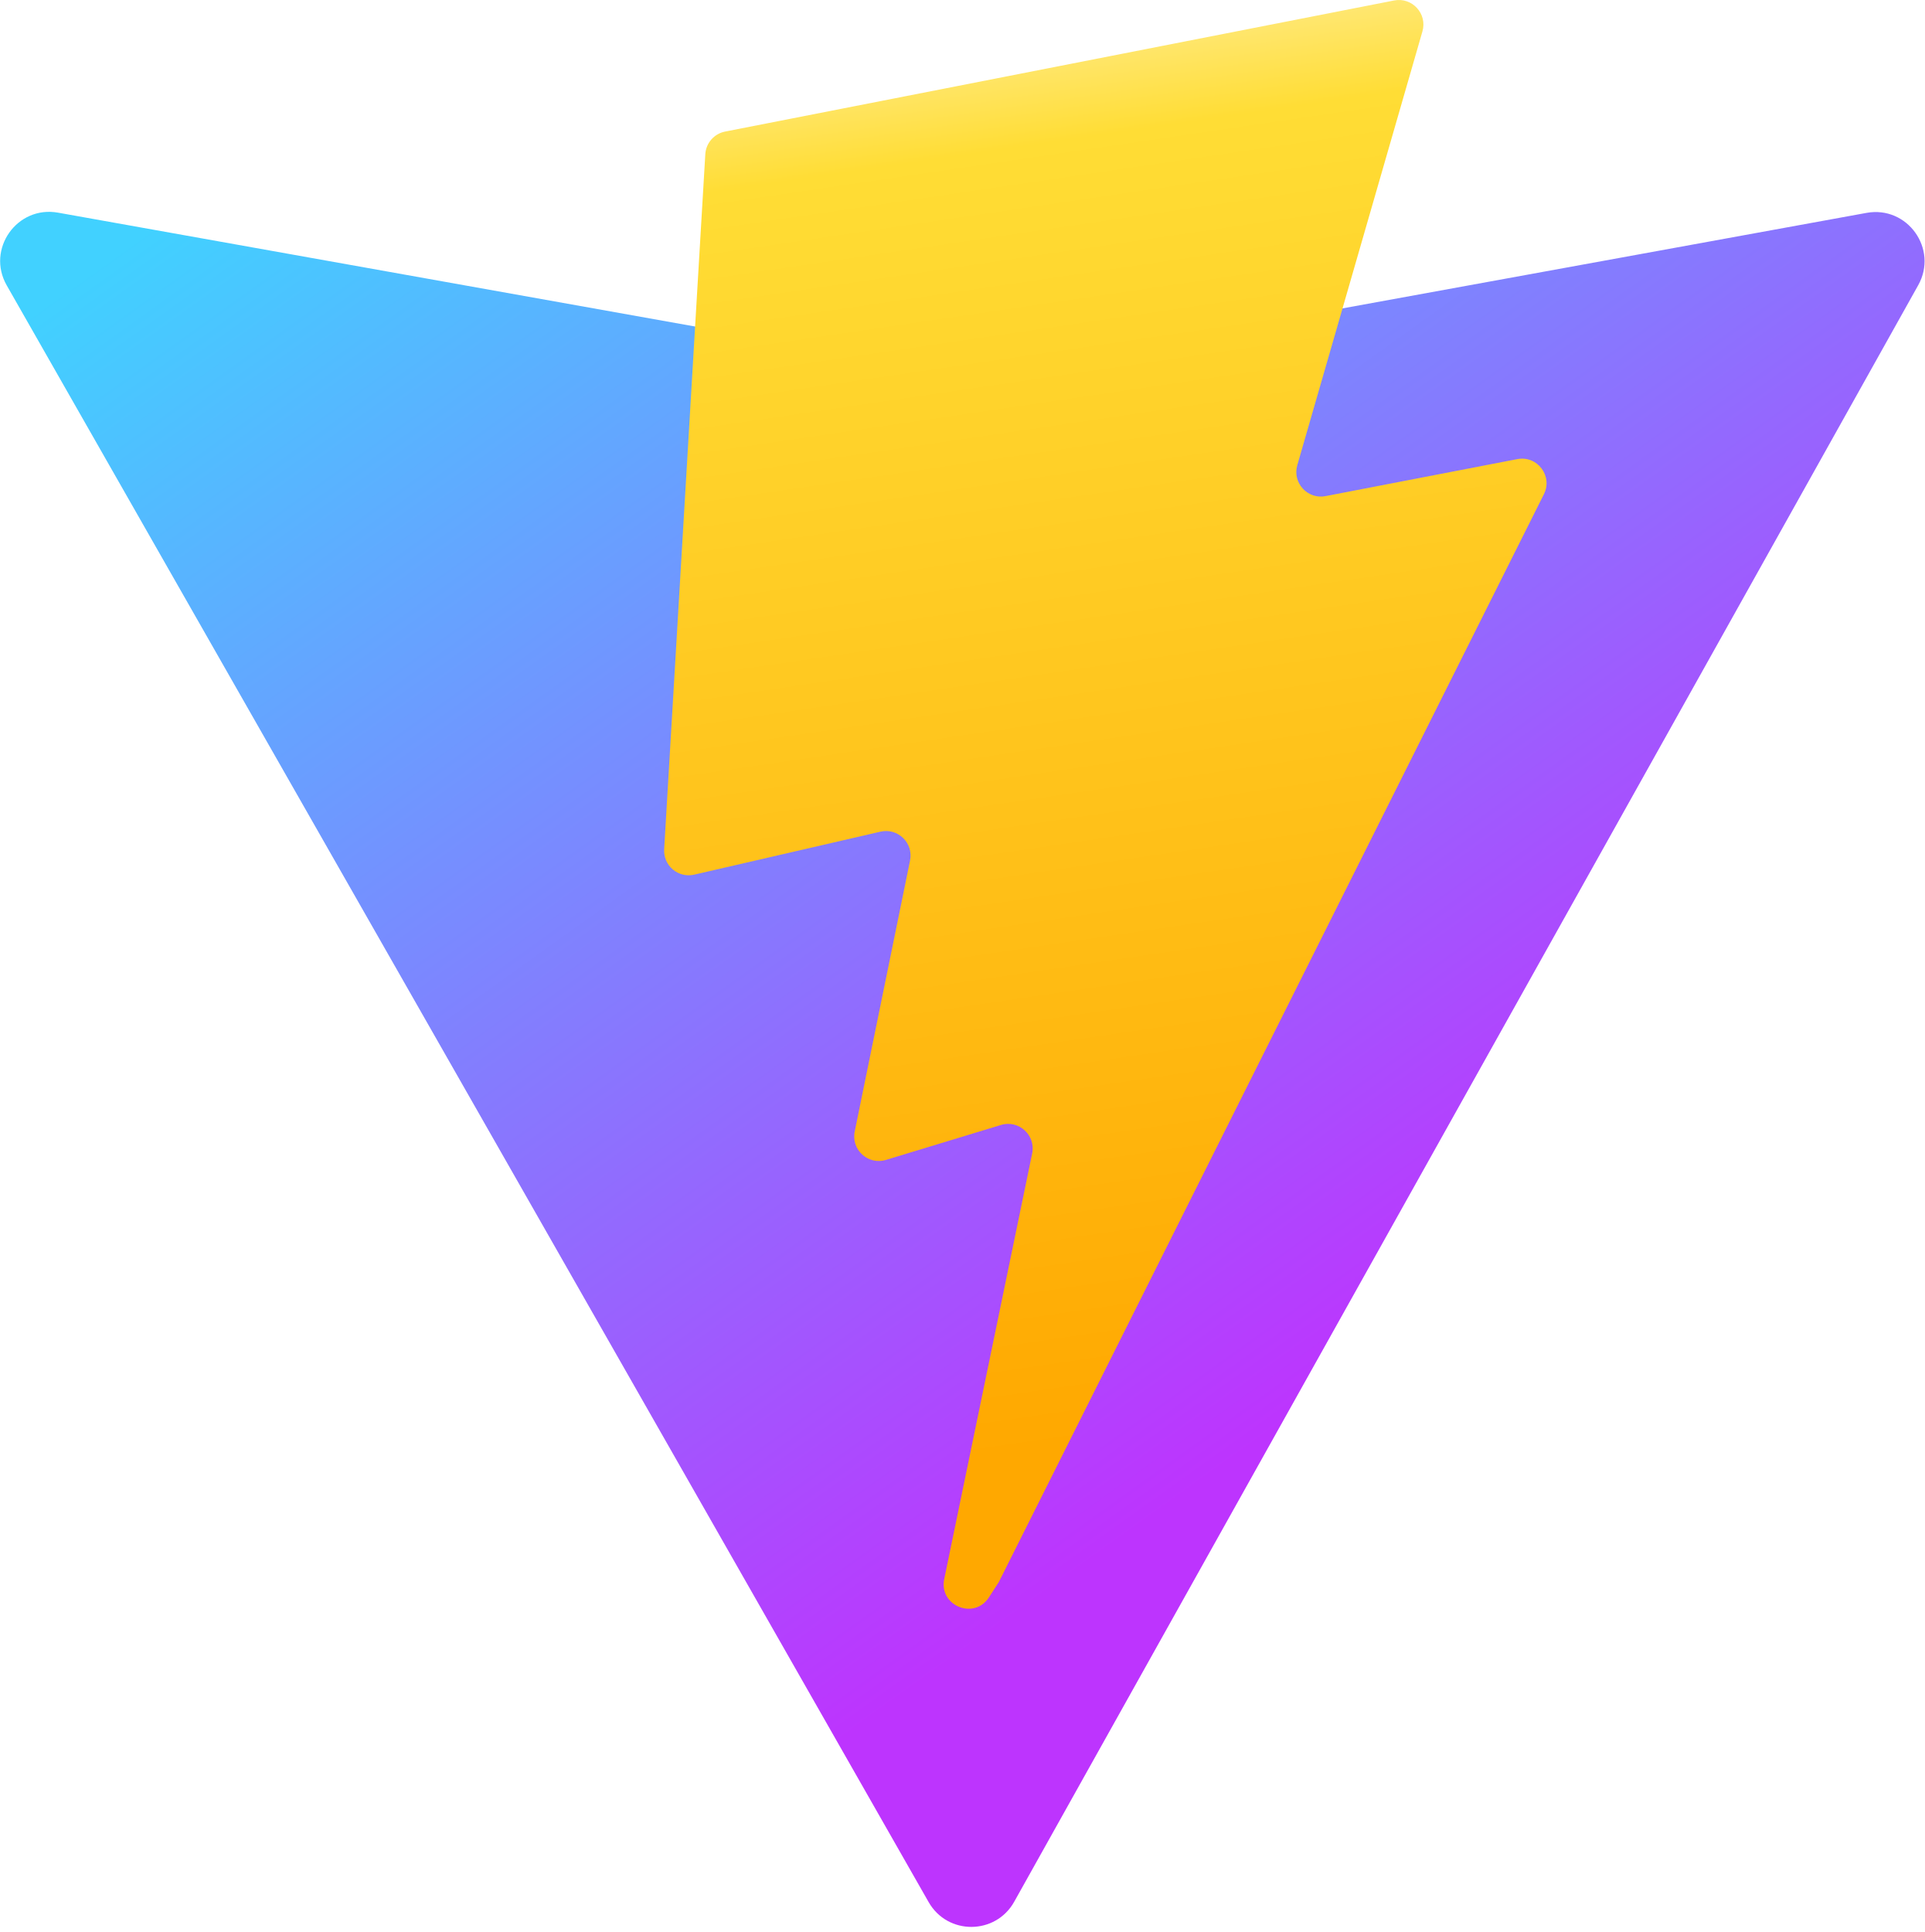
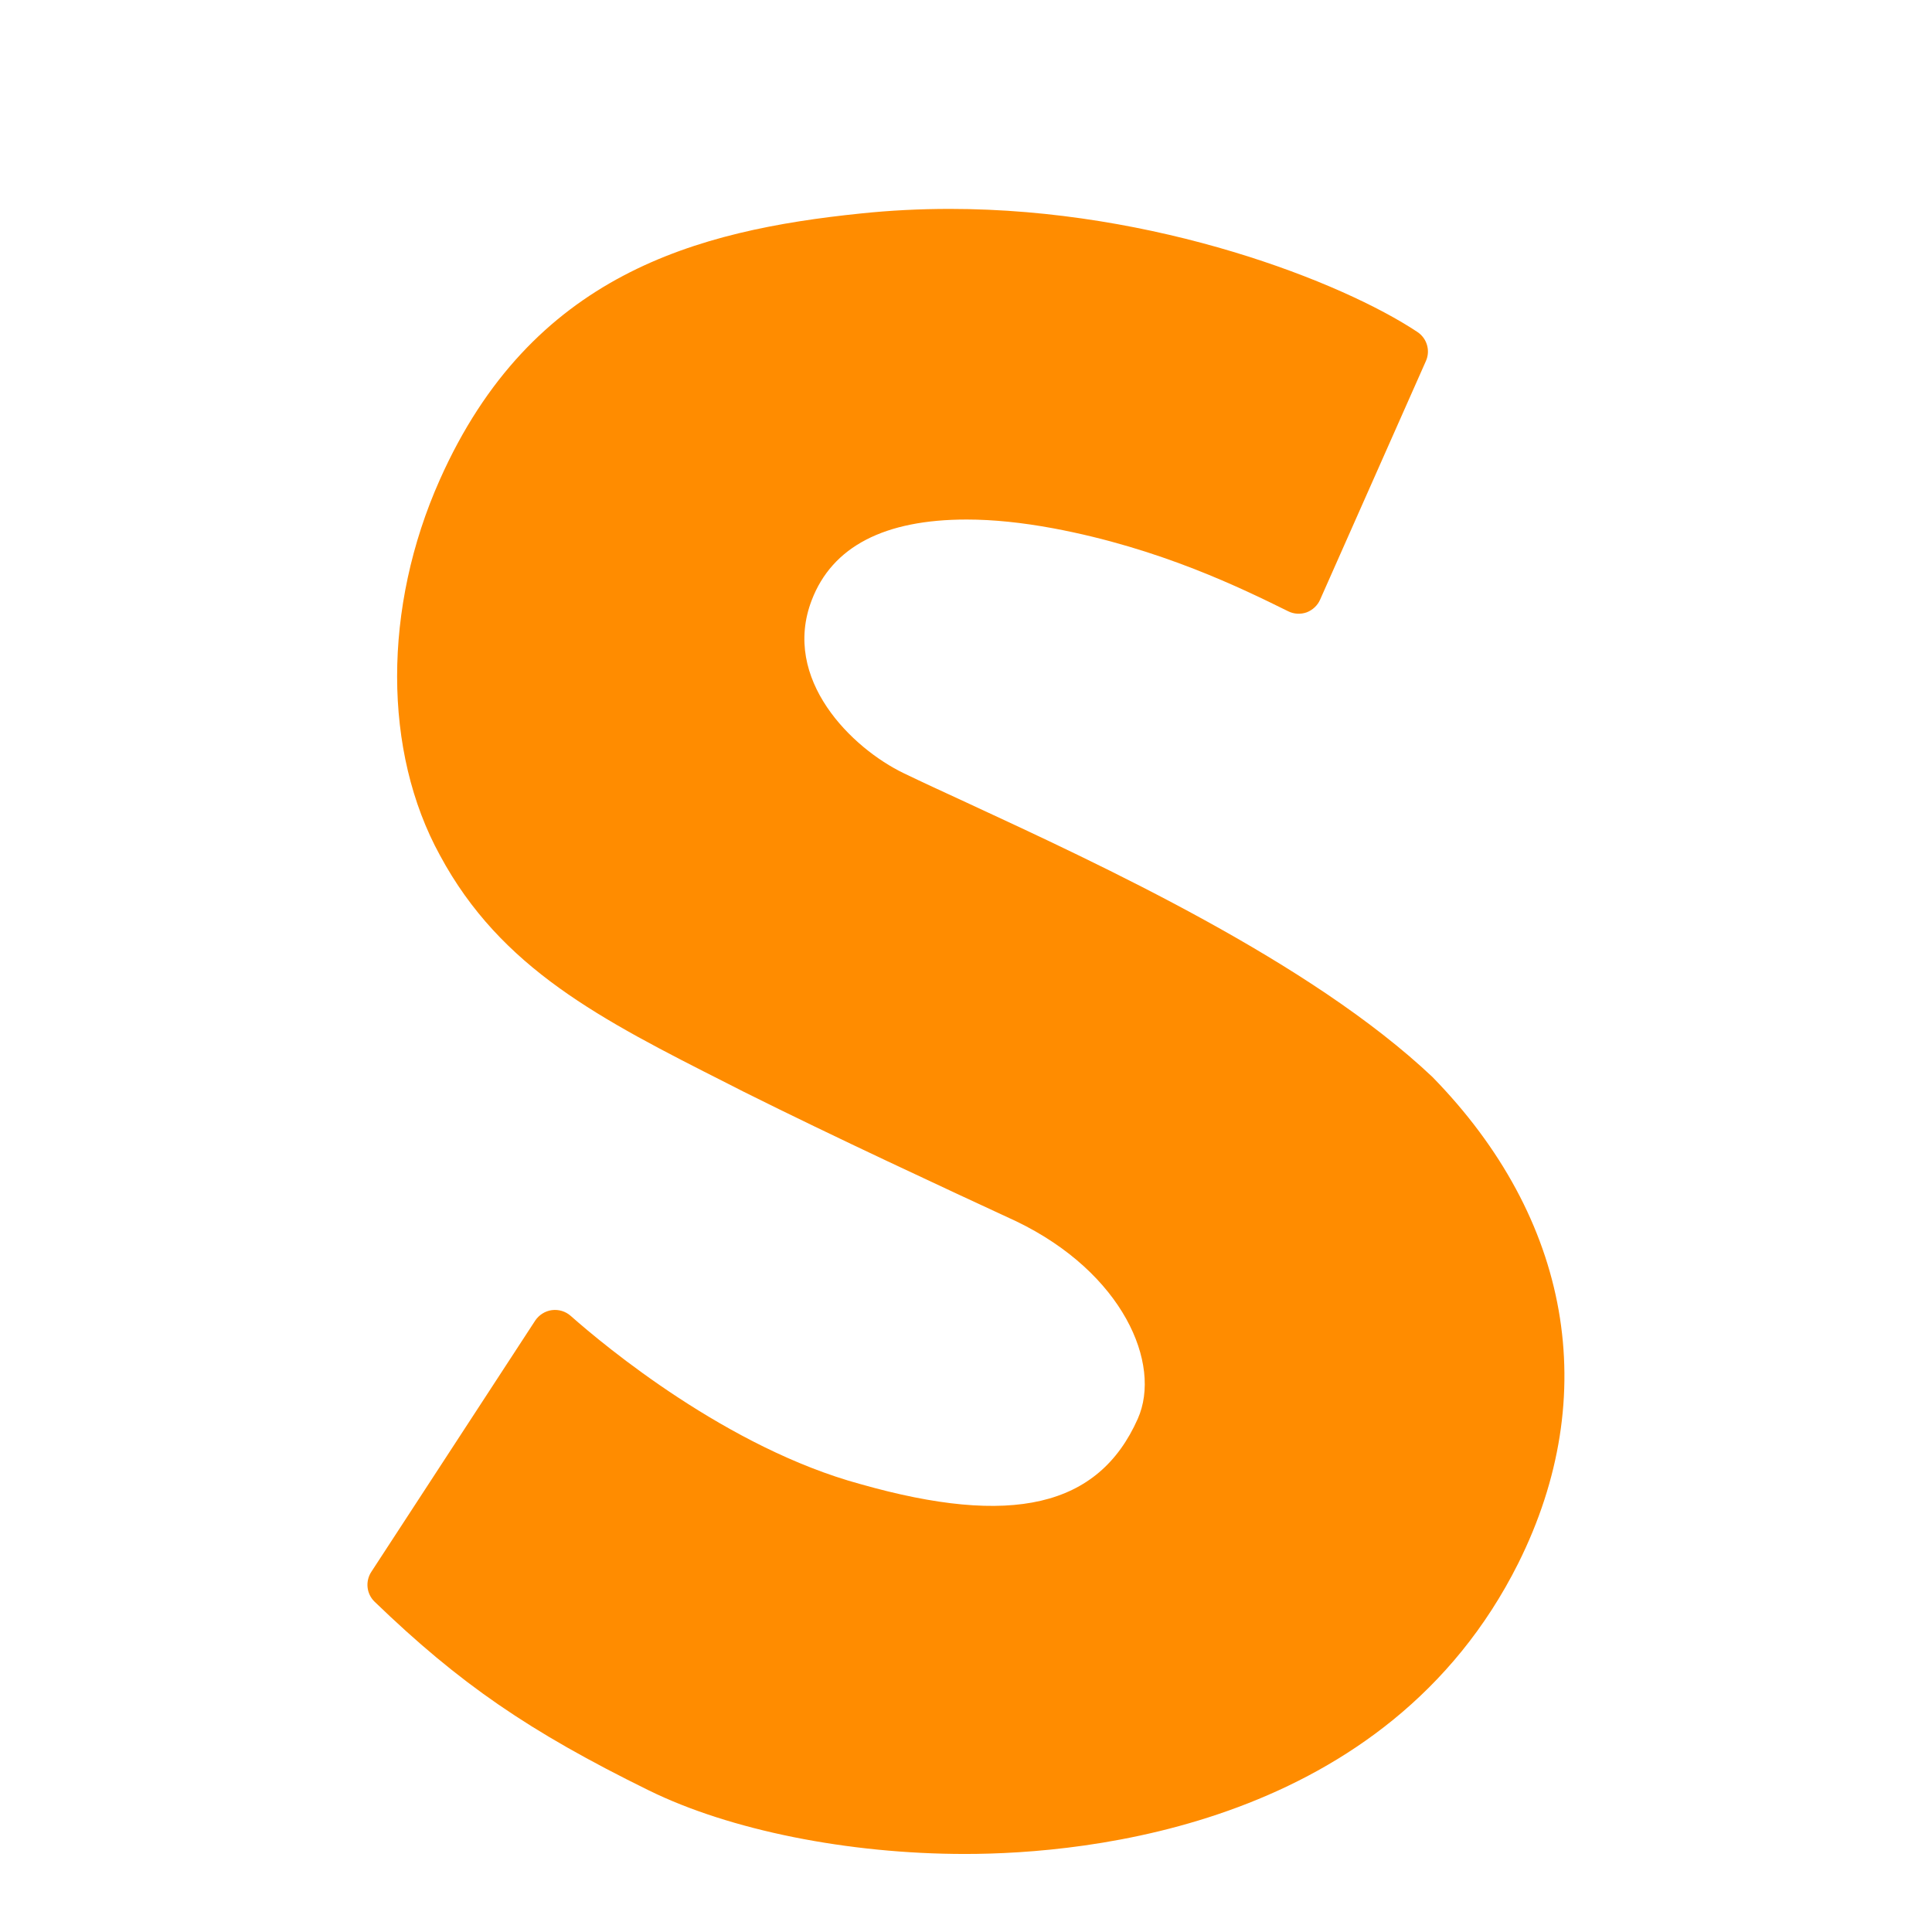
- <svg xmlns="http://www.w3.org/2000/svg" aria-hidden="true" role="img" class="iconify iconify--logos" width="31.88" height="32" preserveAspectRatio="xMidYMid meet" viewBox="0 0 256 257">
-   <defs>
-     <linearGradient id="IconifyId1813088fe1fbc01fb466" x1="-.828%" x2="57.636%" y1="7.652%" y2="78.411%">
-       <stop offset="0%" stop-color="#41D1FF" />
-       <stop offset="100%" stop-color="#BD34FE" />
-     </linearGradient>
-     <linearGradient id="IconifyId1813088fe1fbc01fb467" x1="43.376%" x2="50.316%" y1="2.242%" y2="89.03%">
-       <stop offset="0%" stop-color="#FFEA83" />
-       <stop offset="8.333%" stop-color="#FFDD35" />
-       <stop offset="100%" stop-color="#FFA800" />
-     </linearGradient>
-   </defs>
-   <path fill="url(#IconifyId1813088fe1fbc01fb466)" d="M255.153 37.938L134.897 252.976c-2.483 4.44-8.862 4.466-11.382.048L.875 37.958c-2.746-4.814 1.371-10.646 6.827-9.67l120.385 21.517a6.537 6.537 0 0 0 2.322-.004l117.867-21.483c5.438-.991 9.574 4.796 6.877 9.62Z" />
-   <path fill="url(#IconifyId1813088fe1fbc01fb467)" d="M185.432.063L96.44 17.501a3.268 3.268 0 0 0-2.634 3.014l-5.474 92.456a3.268 3.268 0 0 0 3.997 3.378l24.777-5.718c2.318-.535 4.413 1.507 3.936 3.838l-7.361 36.047c-.495 2.426 1.782 4.5 4.151 3.78l15.304-4.649c2.372-.72 4.652 1.36 4.15 3.788l-11.698 56.621c-.732 3.542 3.979 5.473 5.943 2.437l1.313-2.028l72.516-144.72c1.215-2.423-.88-5.186-3.54-4.672l-25.505 4.922c-2.396.462-4.435-1.77-3.759-4.114l16.646-57.705c.677-2.35-1.37-4.583-3.769-4.113Z" />
+ <svg xmlns="http://www.w3.org/2000/svg" width="800" height="800" viewBox="0 0 128 128" aria-hidden="true" class="iconify iconify--noto">
+   <path d="M94.9 71.35c-8.08-7.63-21.82-13.99-30.91-18.2-1.54-.71-2.93-1.35-4.11-1.92-3.43-1.65-8.12-6.22-6.1-11.47 1.36-3.55 4.81-5.34 10.27-5.34 1.75 0 3.67.2 5.72.58 7.12 1.33 12.52 3.99 15.58 5.5.38.19.82.21 1.22.07.39-.15.72-.45.89-.84l7.01-15.81c.31-.69.07-1.51-.57-1.93-4.94-3.28-17.27-8.15-30.97-8.15-1.98 0-3.95.1-5.87.3-10.92 1.12-21.86 4.03-27.92 17.64-3.78 8.47-3.77 18.01.01 24.89 4.04 7.51 10.66 10.87 19.04 15.11l1.08.55c6.05 3.02 13.3 6.38 18.07 8.59 7.05 3.4 9.66 9.44 8.04 13.08-2.61 5.87-8.38 7.16-18.36 4.33-8.81-2.39-16.94-9.14-19.21-11.15-.34-.3-.79-.44-1.25-.38-.45.06-.85.32-1.1.69L24.6 104.14c-.41.63-.32 1.46.22 1.98 5.63 5.43 10.22 8.59 18.17 12.5 5.35 2.63 13.18 4.21 20.95 4.21 8.12 0 27.95-1.88 36.65-19.26 5.55-11.12 3.48-22.84-5.69-32.22" fill="#FF8C00" />
</svg>
